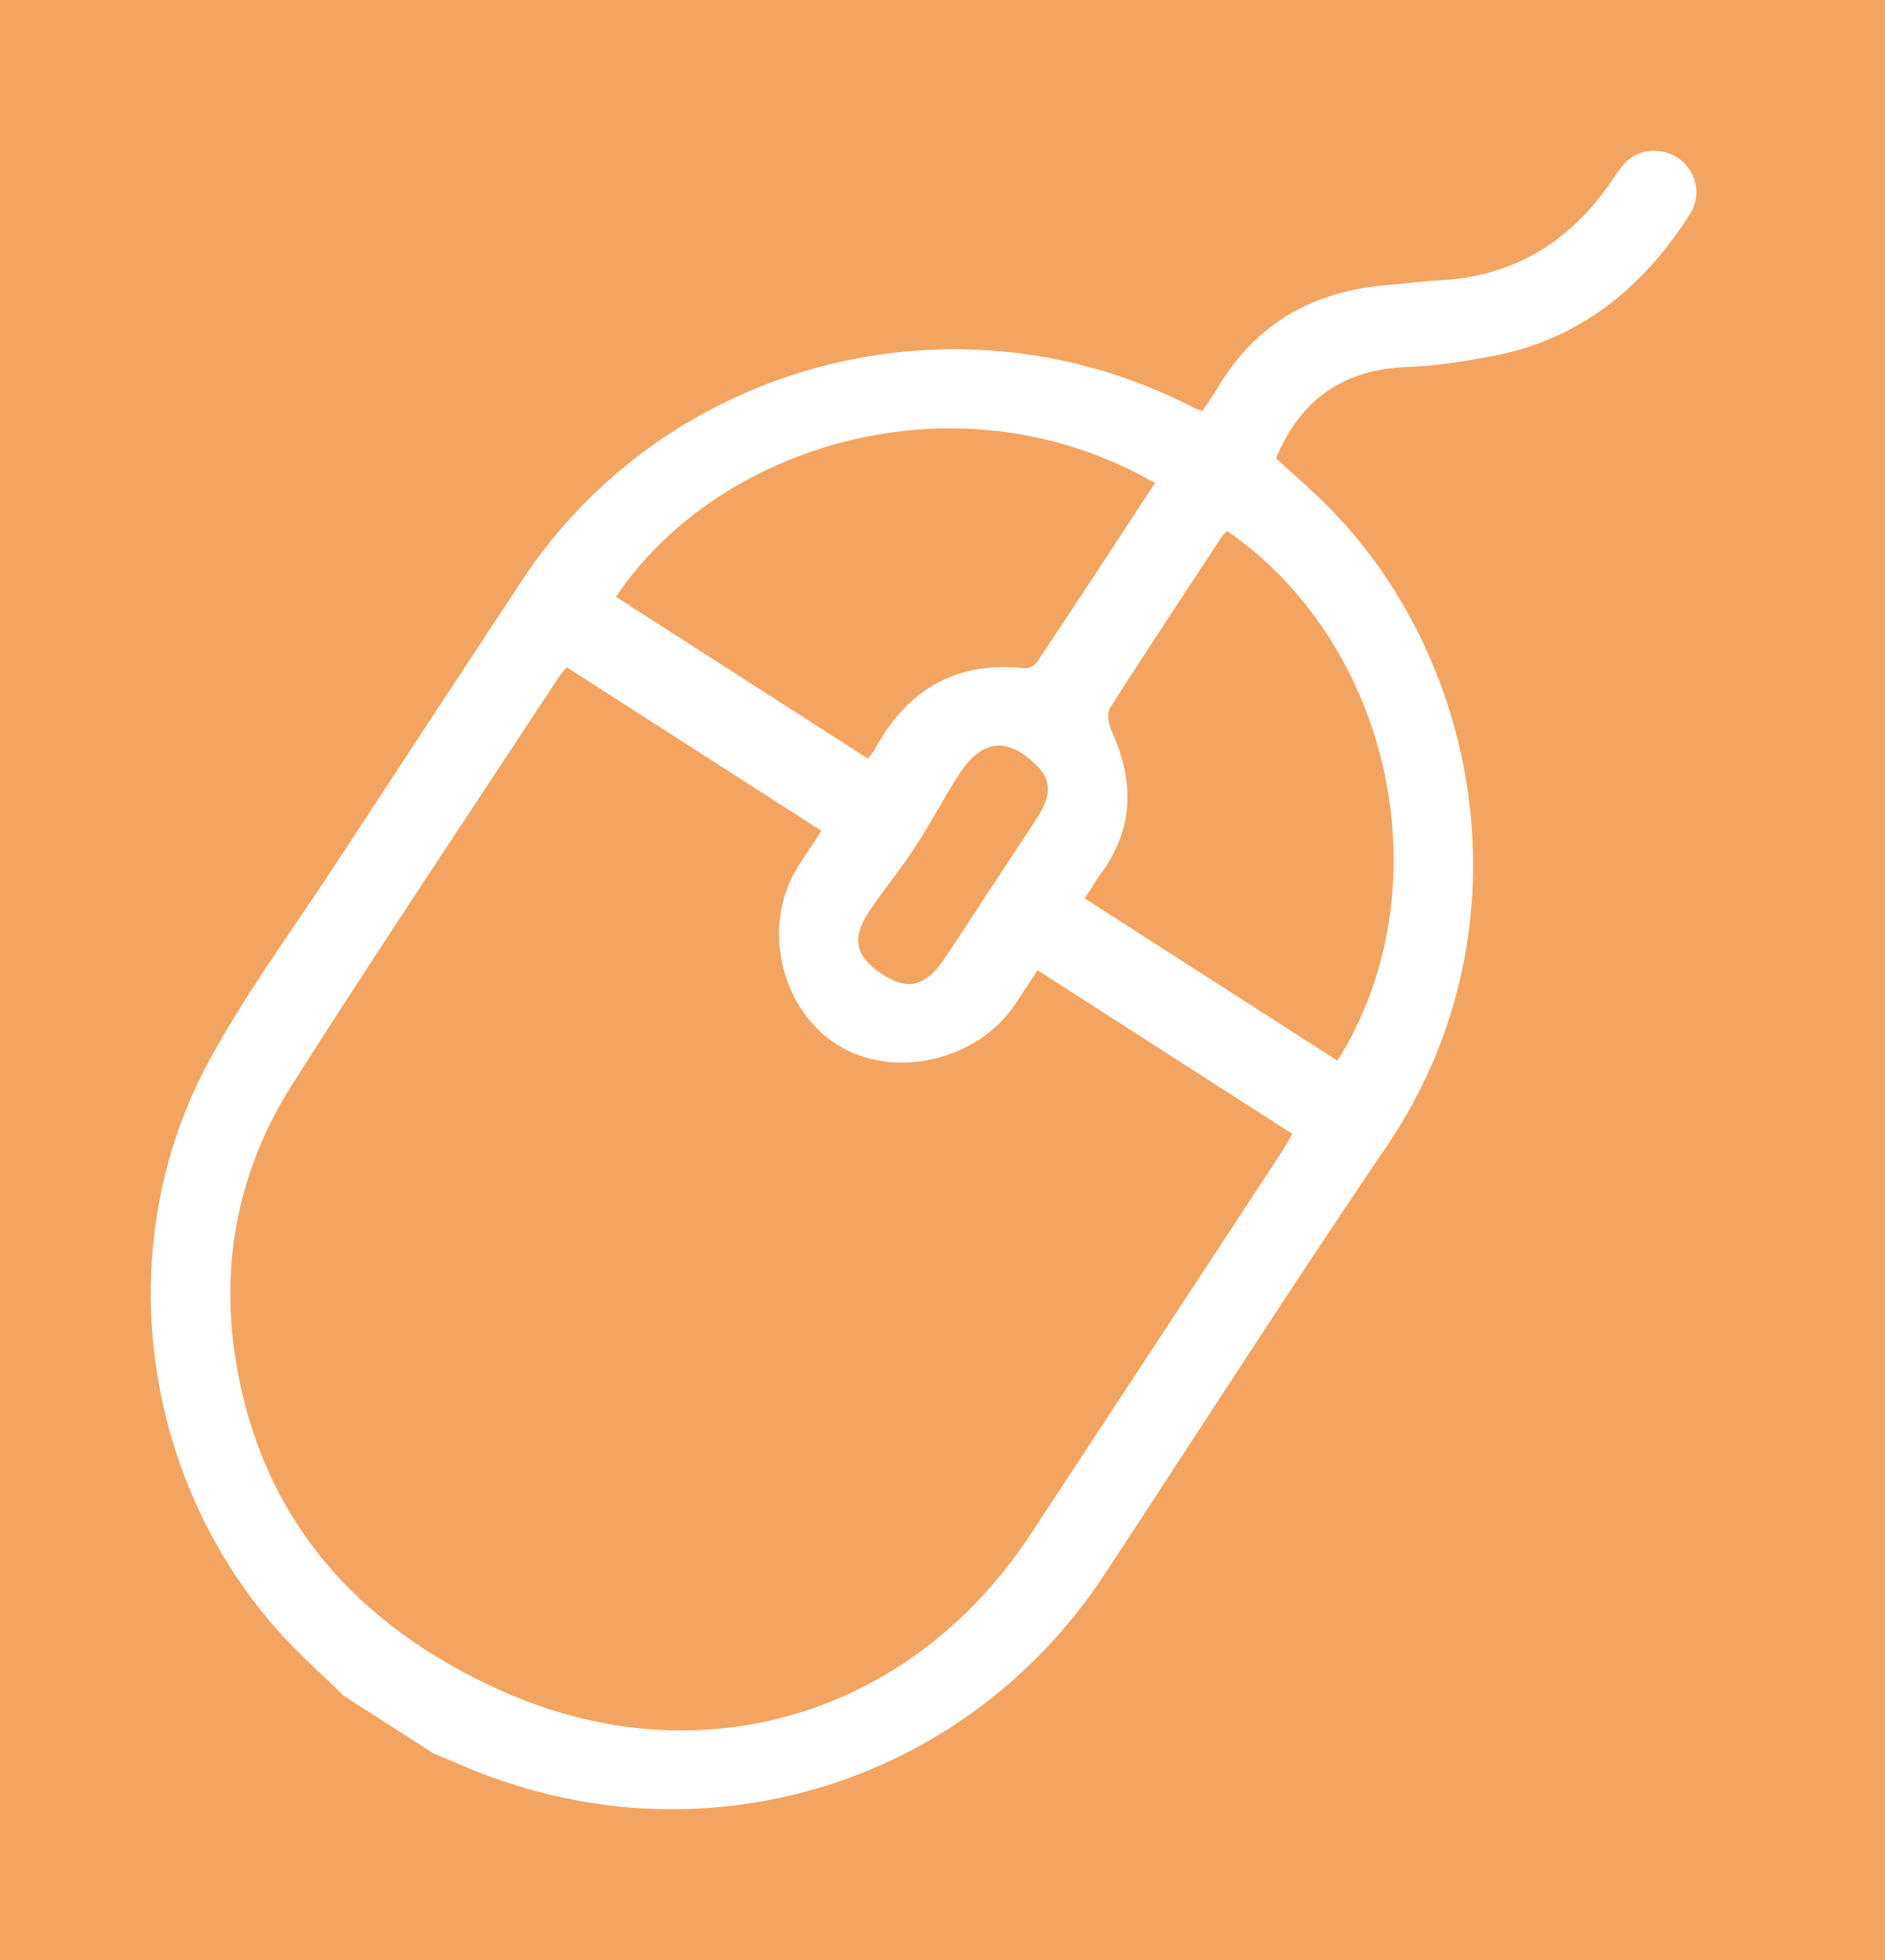
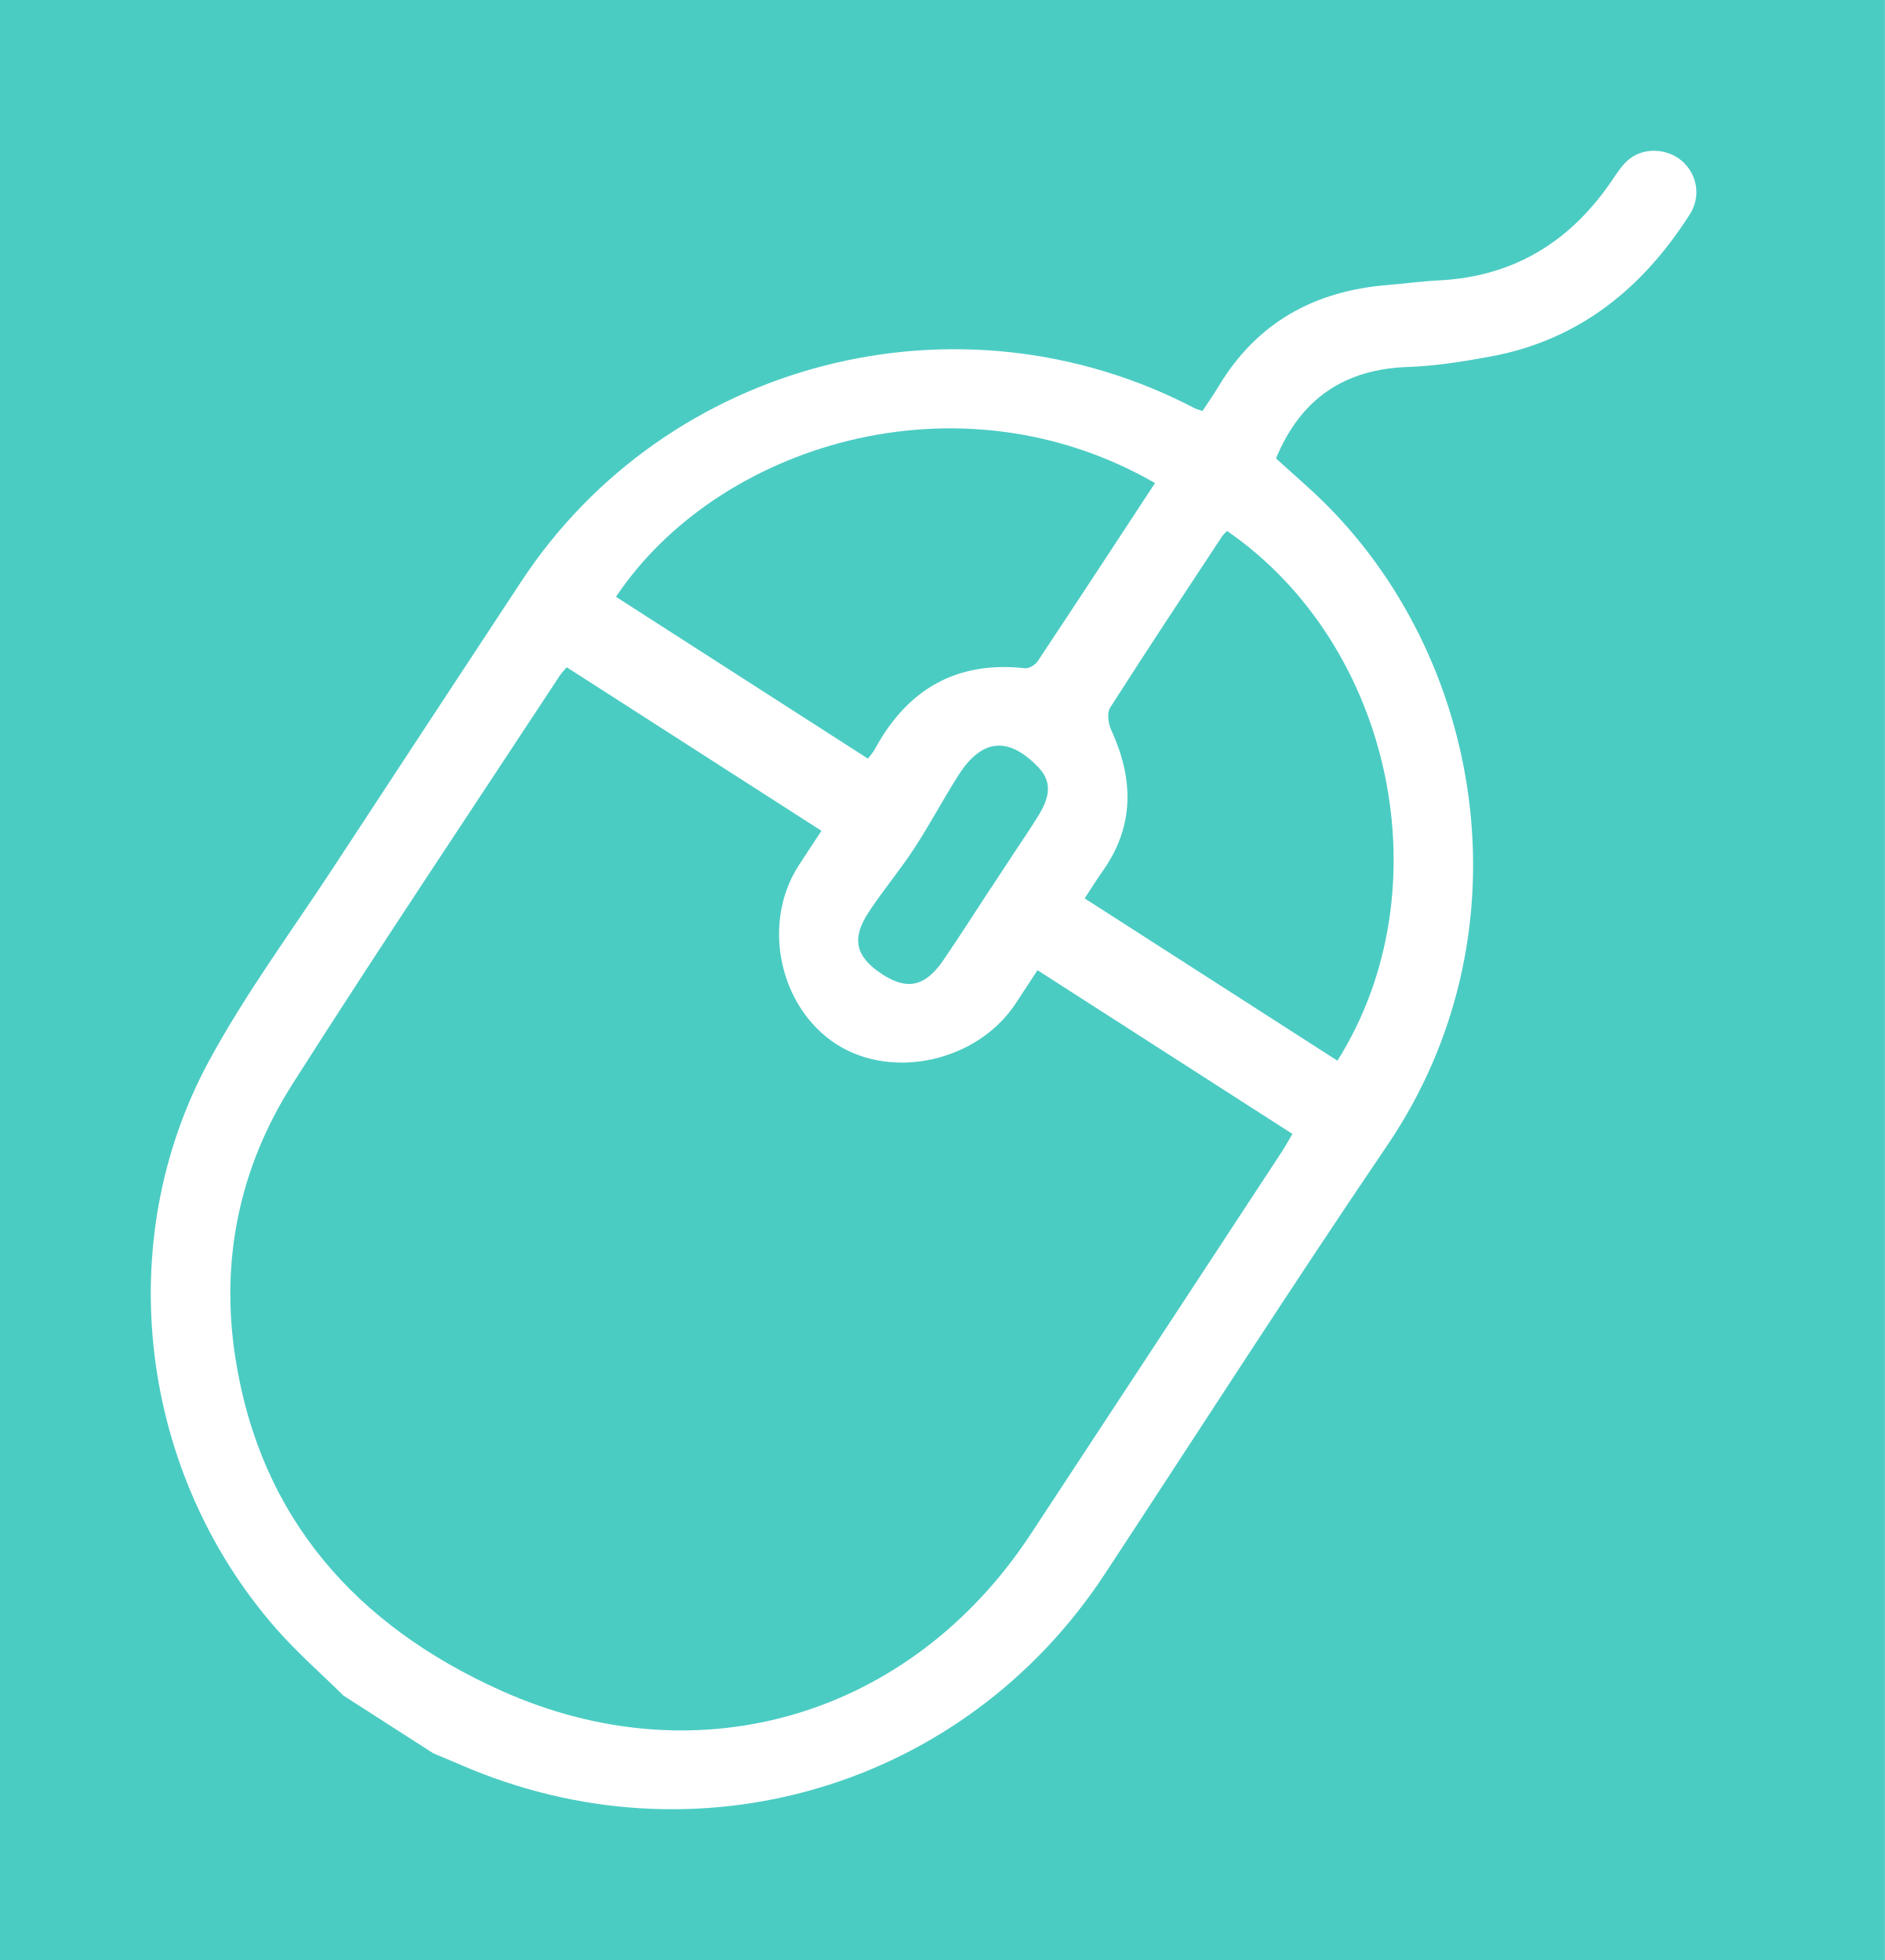
<svg xmlns="http://www.w3.org/2000/svg" width="50px" height="52px" viewBox="0 0 50 52" version="1.1">
-   <defs />
  <g id="Page-1" stroke="none" stroke-width="1" fill="none" fill-rule="evenodd">
    <g id="Lesson-2" transform="translate(-469, -6039)">
      <g id="mouse" transform="translate(469, 6039)">
-         <rect id="Rectangle-12" fill-opacity="0.6" fill="#F67102" fill-rule="nonzero" x="0" y="0" width="50" height="52" />
+         <polygon id="Rectangle-12" fill-opacity="0.7" fill="#05BCB0" fill-rule="nonzero" points="0 0 50 0 50 52 0 52" />
        <path d="M26.28,23.567 C25.86,24.206 25.451,24.851 25.019,25.482 C24.536,26.185 24.052,26.28 23.381,25.833 C22.696,25.377 22.581,24.903 23.041,24.203 C23.42,23.625 23.87,23.092 24.249,22.513 C24.665,21.876 25.02,21.2 25.43,20.559 C26.049,19.59 26.757,19.53 27.553,20.365 C27.937,20.768 27.814,21.195 27.565,21.606 C27.359,21.948 27.13,22.277 26.911,22.611 C26.702,22.93 26.492,23.249 26.282,23.568 L26.28,23.567 Z M35.478,28.141 L28.773,23.835 C28.932,23.593 29.083,23.347 29.25,23.112 C30.103,21.908 30.07,20.66 29.477,19.367 C29.398,19.196 29.36,18.915 29.448,18.776 C30.42,17.251 31.421,15.744 32.415,14.234 C32.452,14.178 32.506,14.134 32.55,14.086 C36.95,17.12 38.329,23.611 35.478,28.141 Z M30.639,12.816 C29.587,14.419 28.561,15.987 27.523,17.548 C27.46,17.642 27.296,17.74 27.192,17.729 C25.344,17.526 24.052,18.31 23.197,19.893 C23.157,19.967 23.096,20.03 23.023,20.127 L16.34,15.834 C19.02,11.819 25.398,9.797 30.639,12.816 Z M15.033,17.702 L21.791,22.042 C21.582,22.359 21.384,22.658 21.189,22.959 C20.195,24.49 20.667,26.728 22.19,27.705 C23.678,28.66 25.917,28.158 26.93,26.642 C27.122,26.353 27.311,26.062 27.522,25.74 L34.283,30.083 C34.193,30.236 34.107,30.397 34.007,30.55 C31.782,33.94 29.561,37.331 27.331,40.717 C24.174,45.51 18.566,47.218 13.301,44.857 C9.463,43.136 6.912,40.286 6.246,36.041 C5.837,33.44 6.35,30.976 7.758,28.761 C10.072,25.121 12.478,21.536 14.846,17.929 C14.892,17.859 14.952,17.799 15.033,17.702 Z M9.112,44.986 C8.519,44.401 7.888,43.849 7.34,43.226 C3.704,39.092 2.932,32.976 5.54,28.155 C6.513,26.356 7.745,24.694 8.869,22.976 C10.517,20.457 12.173,17.943 13.827,15.428 C17.691,9.553 25.451,7.561 31.705,10.838 C31.735,10.854 31.77,10.861 31.898,10.904 C32.032,10.701 32.187,10.481 32.325,10.251 C33.336,8.564 34.859,7.718 36.808,7.562 C37.262,7.525 37.715,7.462 38.17,7.439 C40.183,7.338 41.685,6.389 42.784,4.753 C42.909,4.567 43.038,4.371 43.208,4.23 C43.606,3.902 44.227,3.934 44.615,4.269 C45.022,4.621 45.129,5.212 44.826,5.686 C43.576,7.645 41.892,9.026 39.533,9.46 C38.81,9.593 38.076,9.711 37.344,9.736 C35.649,9.795 34.5,10.588 33.848,12.162 C34.289,12.566 34.778,12.979 35.226,13.432 C39.439,17.695 40.536,24.884 36.799,30.388 C34.248,34.146 31.798,37.971 29.303,41.765 C25.574,47.438 18.465,49.54 12.213,46.819 C11.975,46.716 11.734,46.617 11.495,46.517 L9.112,44.986 Z" id="computer-mouse" fill="#FFFFFF" />
      </g>
    </g>
  </g>
</svg>
